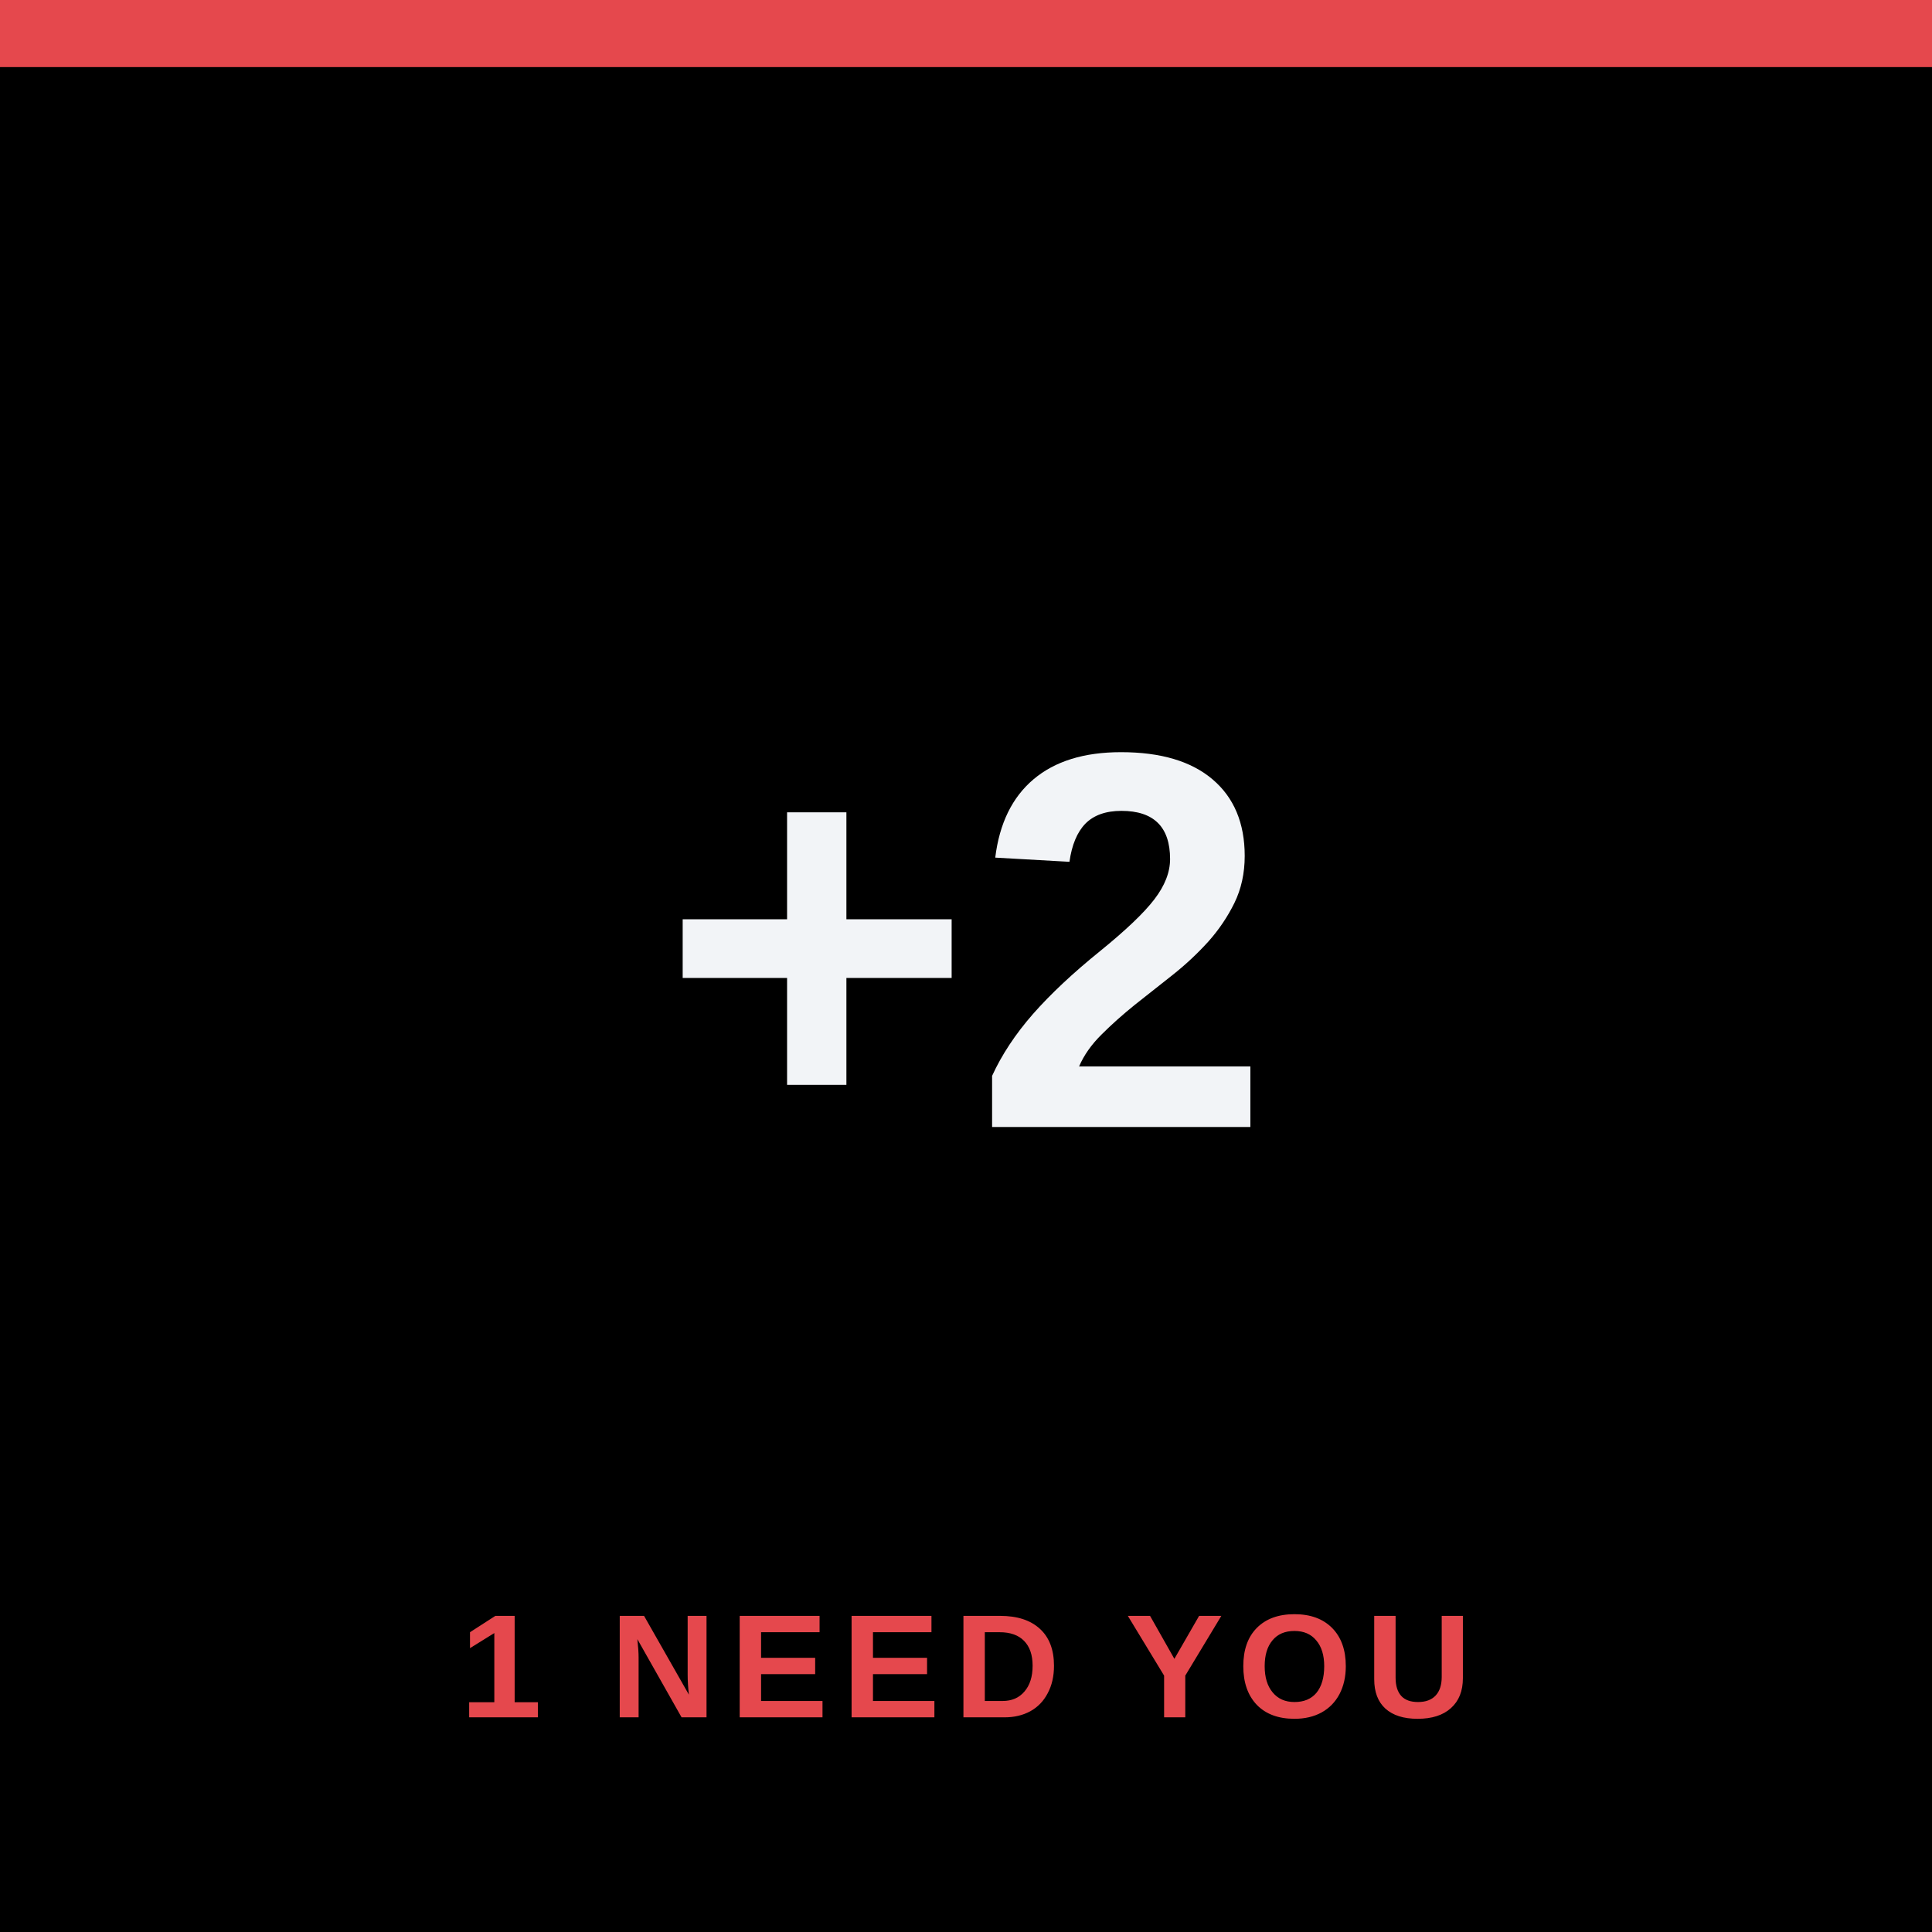
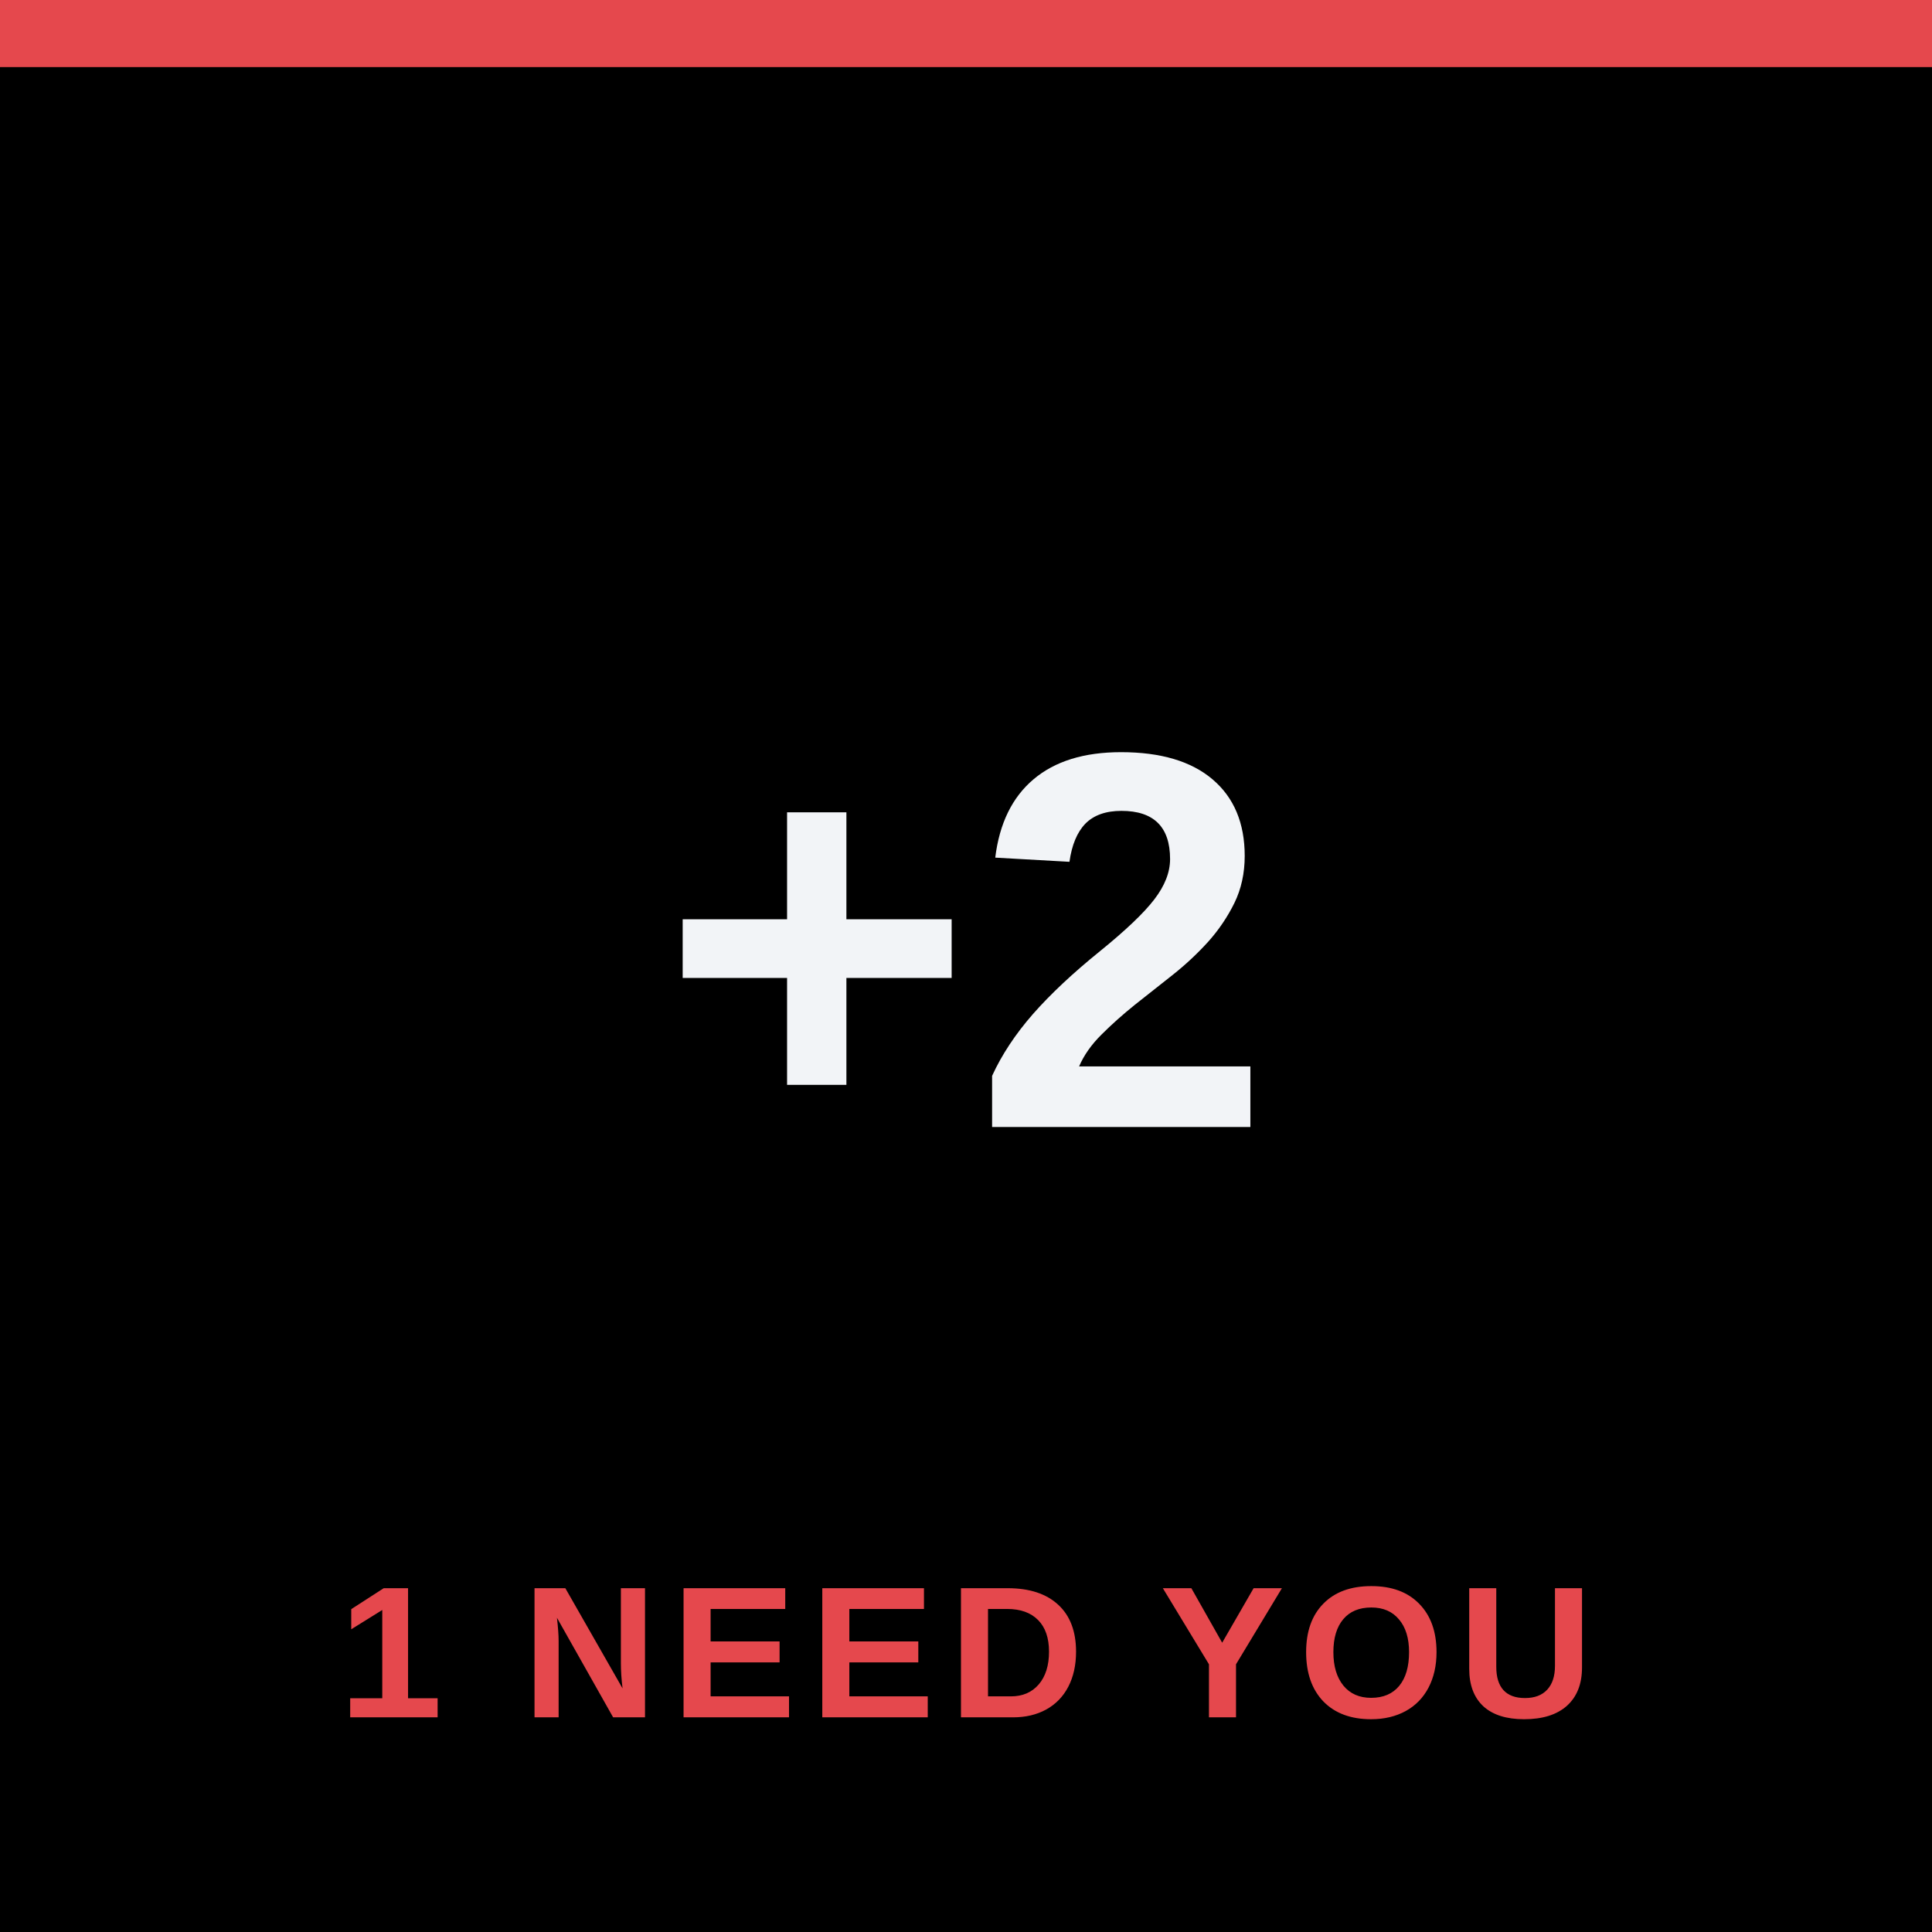
<svg xmlns="http://www.w3.org/2000/svg" width="144" height="144" viewBox="0 0 144 144">
  <rect width="144" height="144" fill="#000000" />
  <rect width="144" height="5" fill="#E5484D" opacity="1" />
  <text x="72" y="84" font-family="-apple-system, 'Helvetica Neue', Arial, sans-serif" font-size="40" font-weight="700" fill="#F2F4F7" text-anchor="middle">+2</text>
-   <text x="72" y="128" font-family="-apple-system, 'Helvetica Neue', Arial, sans-serif" font-size="11" font-weight="700" letter-spacing="1" fill="#E5484D" text-anchor="middle">1 NEED YOU</text>
+   <text x="72" y="128" font-family="-apple-system, 'Helvetica Neue', Arial, sans-serif" font-size="14" font-weight="700" letter-spacing="1" fill="#E5484D" text-anchor="middle">1 NEED YOU</text>
</svg>
